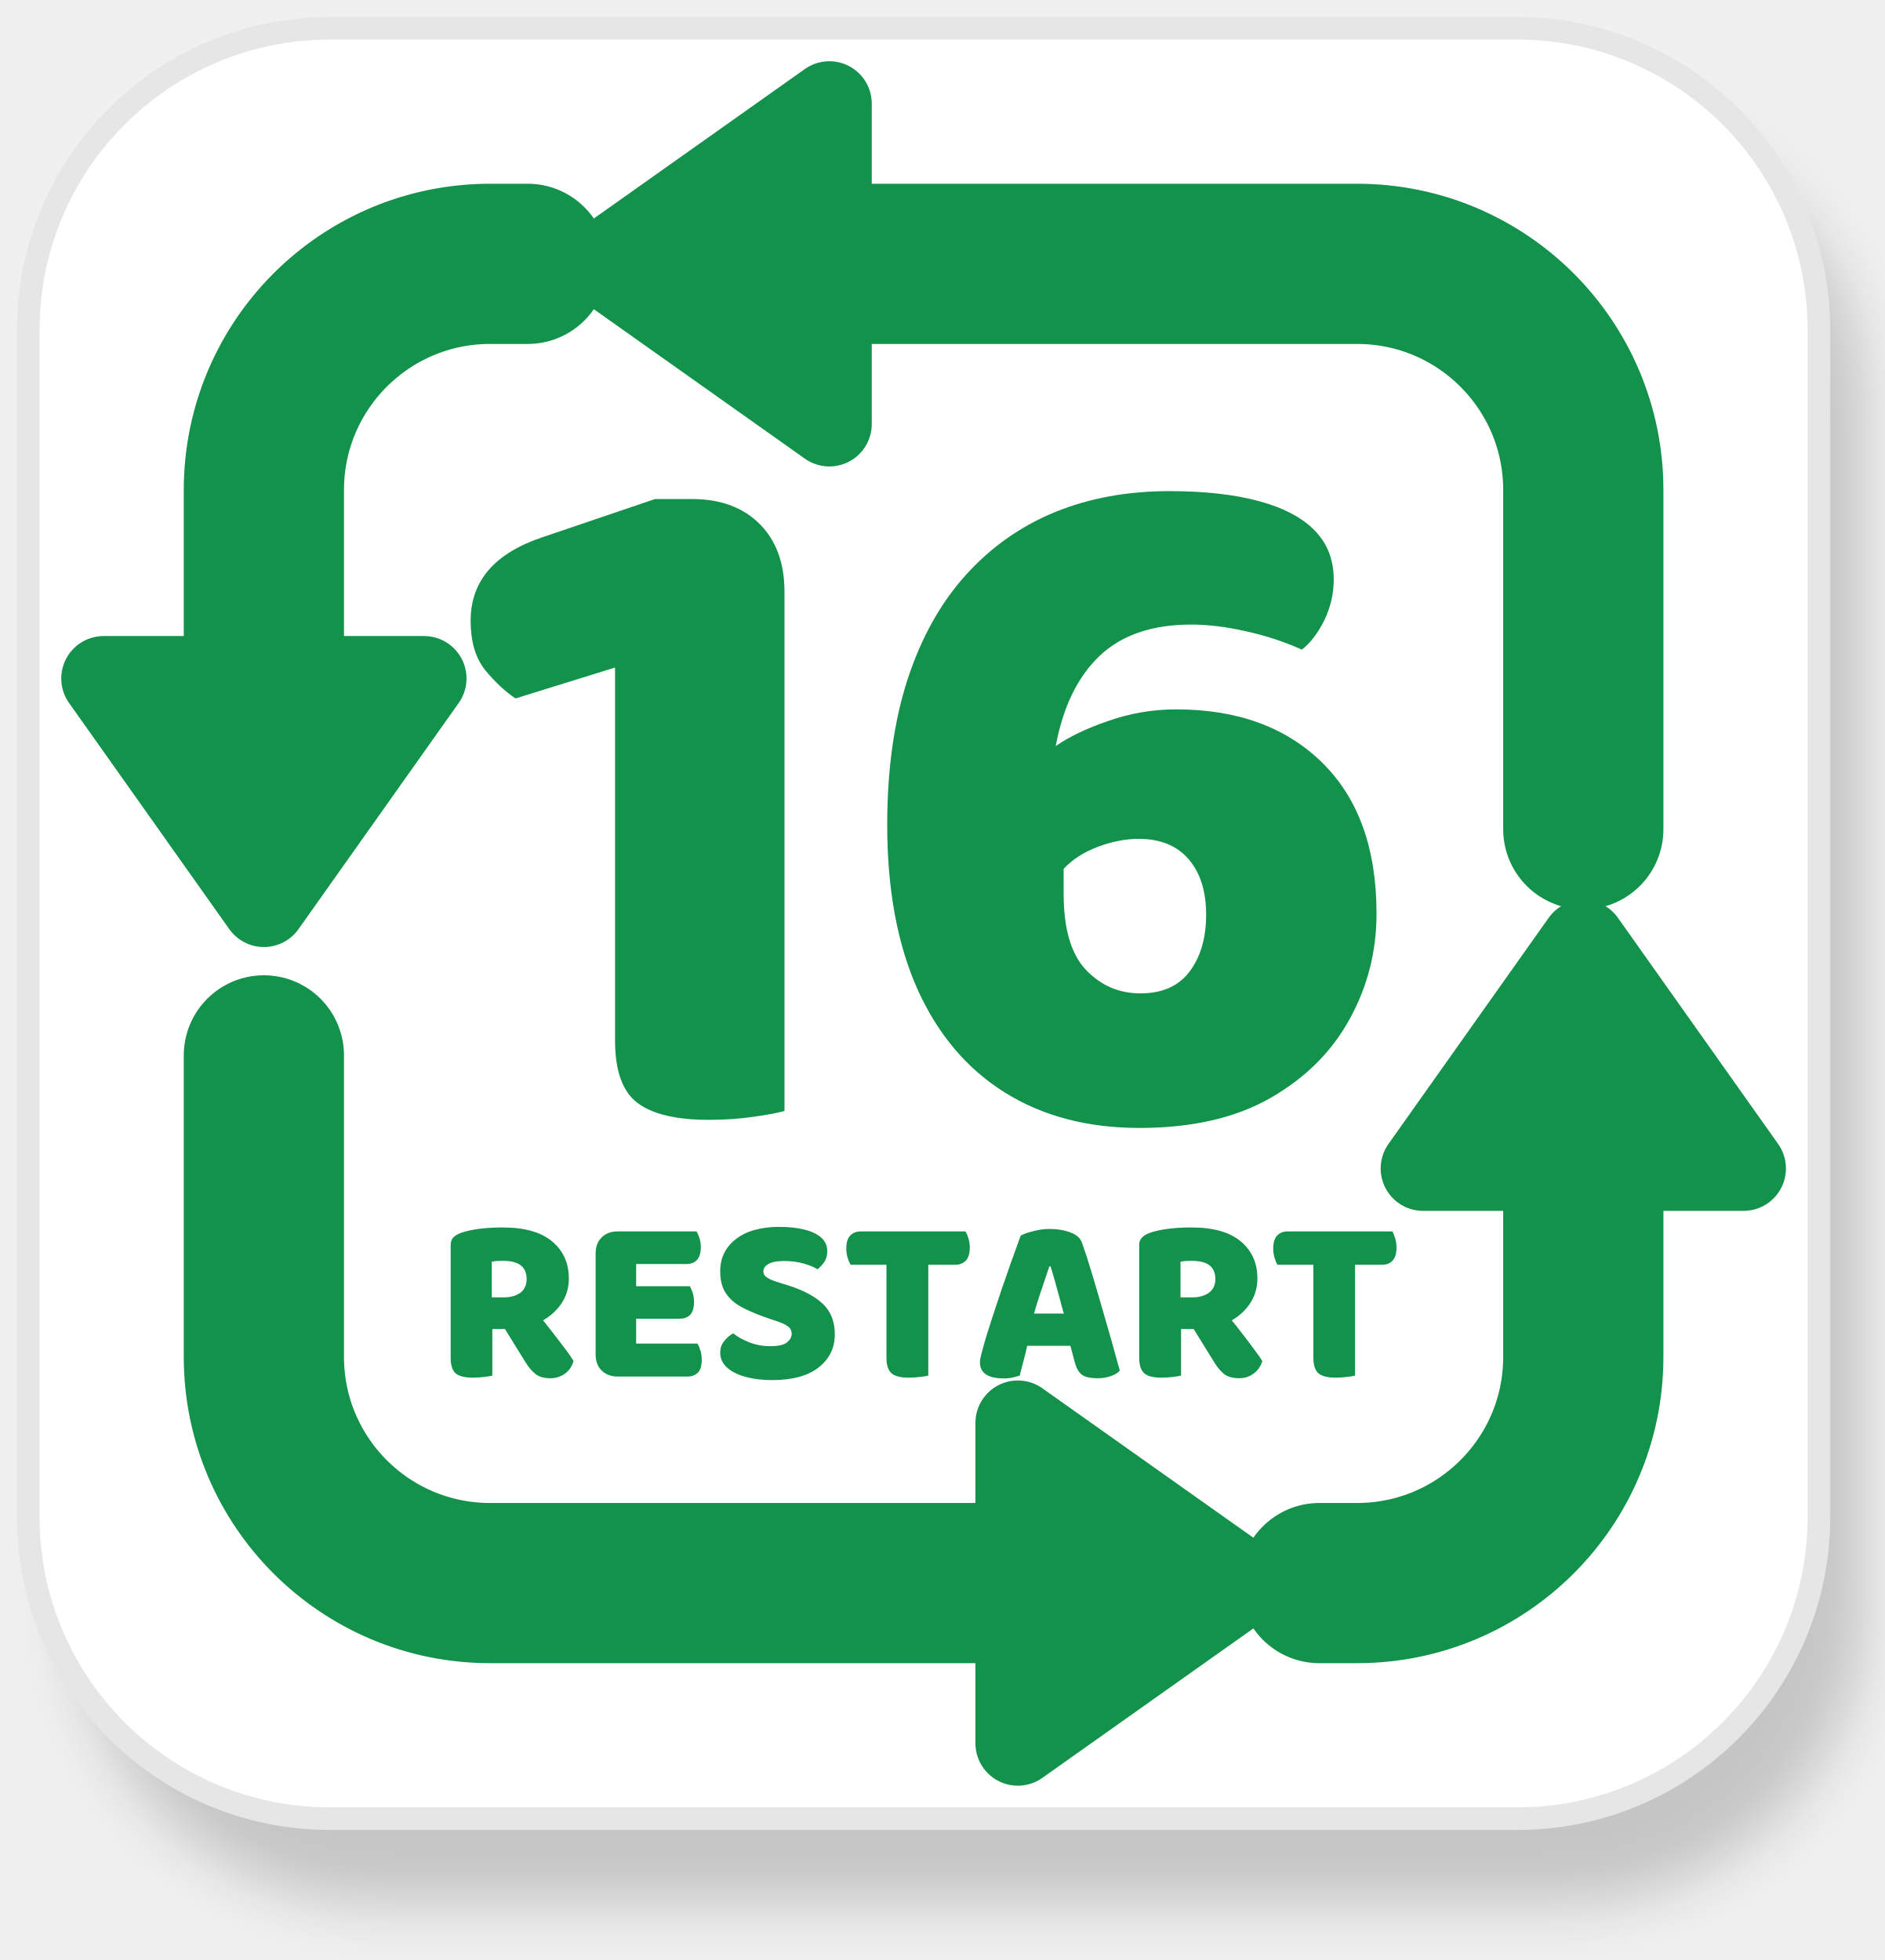
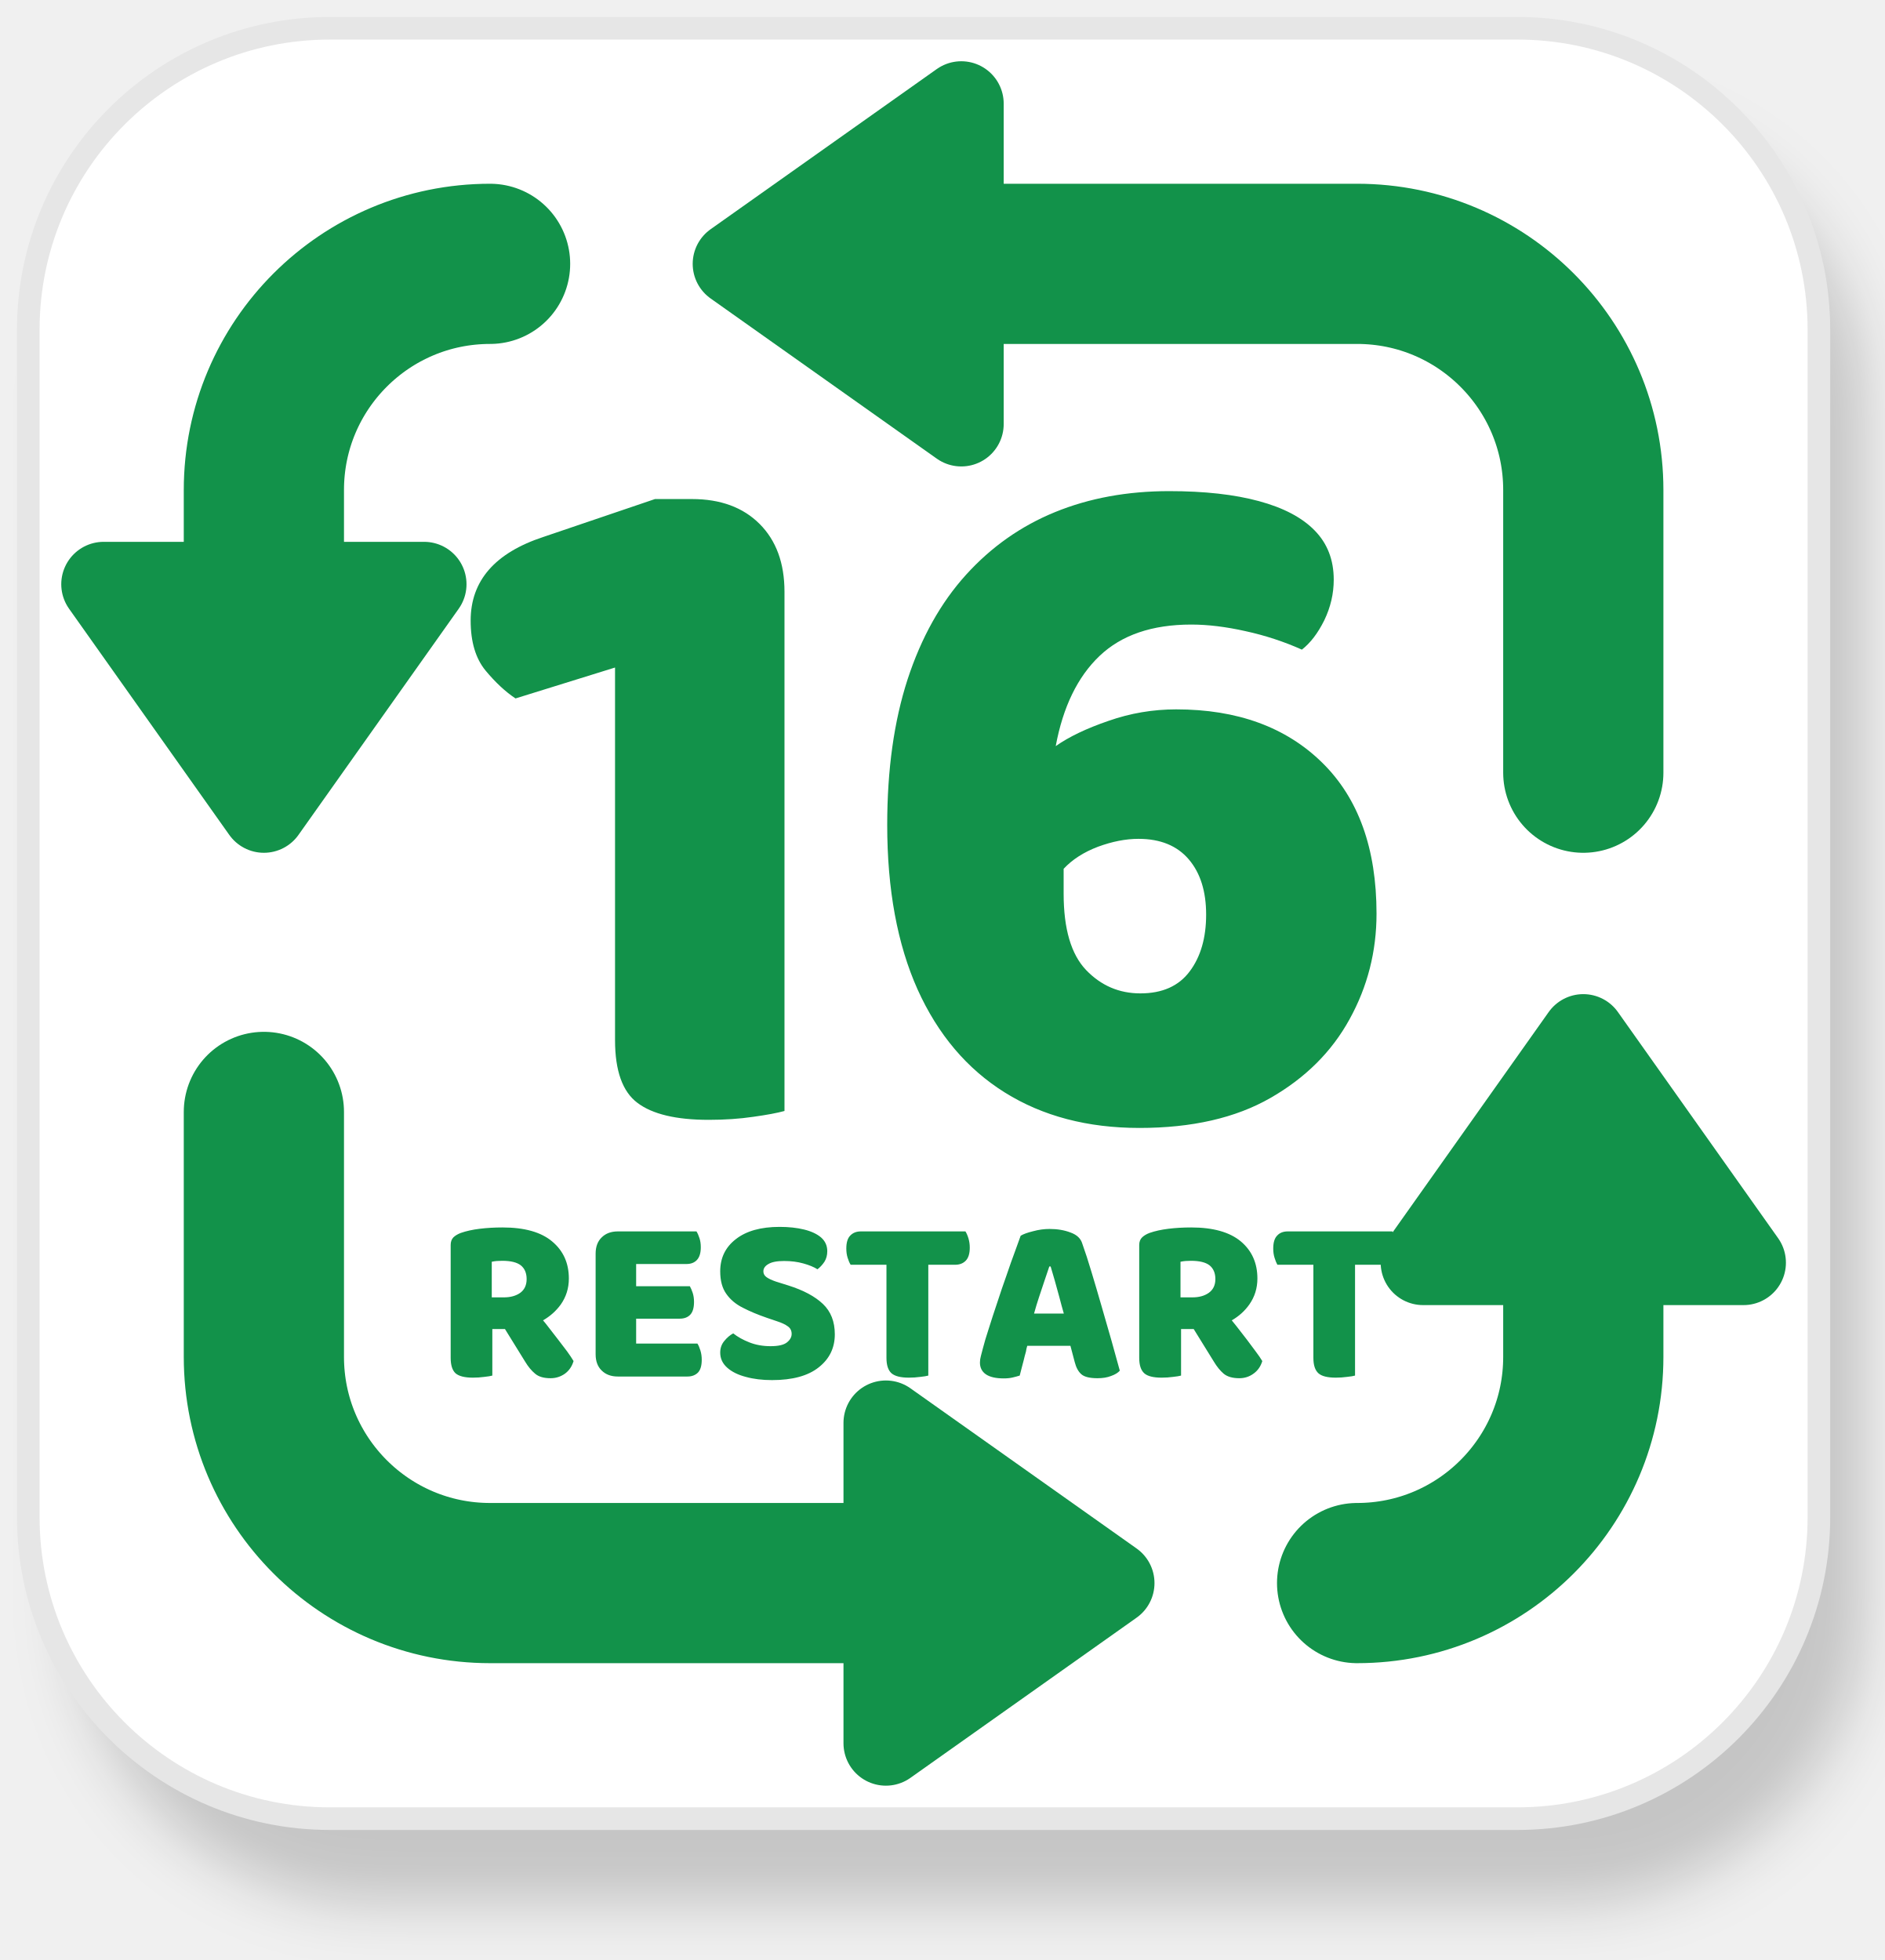
<svg xmlns="http://www.w3.org/2000/svg" viewBox="0 0 100 104" width="100" height="104">
  <defs>
    <filter id="soft" x="-10%" y="-10%" width="130%" height="130%">
      <feGaussianBlur stdDeviation="1.6" />
    </filter>
  </defs>
  <rect x="4" y="6" width="95" height="95" rx="16" fill="#000" opacity="0.18" filter="url(#soft)" />
  <rect x="1.5" y="1.5" width="95" height="95" rx="16" fill="#ffffff" stroke="#e6e6e6" stroke-width="1.2" />
  <g fill="none" stroke="#12924a" stroke-width="8.5" stroke-linecap="round" stroke-linejoin="round">
-     <path d="M84 44 V26 a12 12 0 0 0 -12 -12 H44" />
-     <path d="M28 14 H26 a12 12 0 0 0 -12 12 V36" />
-     <path d="M14 56 V72 a12 12 0 0 0 12 12 H54" />
-     <path d="M70 84 H72 a12 12 0 0 0 12 -12 V62" />
+     <path d="M84 41 V26 a12 12 0 0 0 -12 -12 H51" />
+     <path d="M26 14 a12 12 0 0 0 -12 12 V31" />
+     <path d="M14 59 V72 a12 12 0 0 0 12 12 H47" />
+     <path d="M72 84 a12 12 0 0 0 12 -12 V67" />
  </g>
  <g fill="#12924a" stroke="#12924a" stroke-width="4.5" stroke-linejoin="round">
-     <path d="M44 5.5 L44 22.5 L32 14 Z" />
-     <path d="M5.5 36 L22.5 36 L14 48 Z" />
-     <path d="M54 75.5 L54 92.5 L66 84 Z" />
-     <path d="M75.5 62 L92.5 62 L84 50 Z" />
+     <path d="M51 5.5 L51 22.5 L39 14 Z" />
+     <path d="M5.5 31 L22.5 31 L14 43 Z" />
+     <path d="M47 75.5 L47 92.5 L59 84 Z" />
+     <path d="M75.5 67 L92.5 67 L84 55 Z" />
  </g>
  <path d="M32.63 55.19L32.63 45.04L32.63 35.42L27.35 37.06Q26.55 36.53 25.76 35.58Q24.97 34.62 24.97 32.93L24.97 32.93Q24.97 29.76 28.83 28.49L28.83 28.49L34.75 26.48L36.71 26.48Q38.98 26.48 40.3 27.8Q41.62 29.12 41.62 31.4L41.62 31.4L41.62 58.95Q41.04 59.11 39.96 59.26Q38.87 59.42 37.6 59.42L37.6 59.42Q35.01 59.42 33.82 58.52Q32.63 57.63 32.63 55.19L32.63 55.19M70.76 30.76L70.76 30.76Q70.76 31.87 70.26 32.91Q69.75 33.94 69.07 34.47L69.07 34.47Q67.64 33.83 66.08 33.49Q64.52 33.14 63.2 33.14L63.2 33.14Q60.08 33.14 58.33 34.81Q56.59 36.47 56.01 39.59L56.01 39.59Q57.06 38.85 58.81 38.25Q60.55 37.64 62.4 37.64L62.4 37.64Q67.27 37.64 70.15 40.47Q73.03 43.3 73.03 48.48L73.03 48.48Q73.03 51.49 71.6 54.08Q70.18 56.67 67.4 58.26Q64.63 59.85 60.45 59.85L60.45 59.85Q56.32 59.85 53.31 57.97Q50.3 56.09 48.68 52.5Q47.07 48.9 47.07 43.77L47.07 43.77Q47.07 39.38 48.15 36.05Q49.24 32.72 51.25 30.5Q53.26 28.28 55.98 27.17Q58.7 26.06 62.03 26.06L62.03 26.06Q64.84 26.06 66.79 26.59Q68.75 27.12 69.75 28.15Q70.76 29.18 70.76 30.76M60.5 52.71L60.5 52.71Q62.25 52.71 63.12 51.54Q63.99 50.38 63.99 48.53L63.99 48.53Q63.99 46.68 63.07 45.6Q62.14 44.51 60.4 44.51L60.4 44.51Q59.39 44.51 58.25 44.93Q57.12 45.36 56.43 46.1L56.43 46.1L56.43 47.42Q56.43 50.22 57.62 51.47Q58.81 52.71 60.5 52.71" fill="#12924a" />
  <path d="M28.81 70.06L28.81 70.06Q28.94 70.21 29.06 70.37L29.06 70.37Q29.35 70.74 29.61 71.08Q29.87 71.42 30.09 71.71Q30.3 72 30.43 72.22L30.43 72.22Q30.3 72.65 29.97 72.89Q29.63 73.13 29.21 73.13L29.21 73.13Q28.67 73.13 28.39 72.89Q28.1 72.65 27.86 72.25L27.86 72.25L26.79 70.52L26.12 70.52L26.12 72.99Q25.98 73.03 25.69 73.06Q25.4 73.1 25.09 73.1L25.09 73.1Q24.44 73.1 24.17 72.87Q23.91 72.63 23.91 72.05L23.91 72.05L23.91 66.06Q23.91 65.8 24.06 65.65Q24.21 65.51 24.45 65.42L24.45 65.42Q24.88 65.27 25.45 65.2Q26.02 65.13 26.66 65.13L26.66 65.13Q28.41 65.13 29.29 65.87Q30.18 66.61 30.18 67.84L30.18 67.84Q30.18 68.61 29.75 69.22L29.75 69.22Q29.38 69.73 28.81 70.06M26.09 66.95L26.09 68.84L26.73 68.84Q27.26 68.84 27.6 68.6Q27.94 68.35 27.94 67.87Q27.94 67.39 27.63 67.14Q27.32 66.9 26.65 66.9L26.65 66.9Q26.48 66.9 26.36 66.91Q26.23 66.92 26.09 66.95L26.09 66.95M36.47 73.04L32.78 73.04Q32.24 73.04 31.92 72.72Q31.6 72.41 31.6 71.86L31.6 71.86L31.6 66.52Q31.6 65.97 31.92 65.66Q32.24 65.34 32.78 65.34L32.78 65.34L36.95 65.34Q37.04 65.48 37.11 65.7Q37.18 65.91 37.18 66.18L37.18 66.18Q37.18 66.64 36.97 66.86Q36.77 67.07 36.42 67.07L36.42 67.07L33.75 67.07L33.75 68.25L36.6 68.25Q36.68 68.39 36.75 68.6Q36.82 68.82 36.82 69.08L36.82 69.08Q36.82 69.55 36.62 69.76Q36.42 69.97 36.06 69.97L36.06 69.97L33.75 69.97L33.75 71.29L37 71.29Q37.09 71.43 37.16 71.66Q37.23 71.89 37.23 72.15L37.23 72.15Q37.23 72.62 37.03 72.83Q36.82 73.04 36.47 73.04L36.47 73.04M40.88 71.43L40.88 71.43Q41.5 71.43 41.75 71.23Q42 71.03 42 70.78L42 70.78Q42 70.52 41.8 70.38Q41.6 70.23 41.23 70.11L41.23 70.11L40.7 69.93Q39.97 69.68 39.41 69.39Q38.85 69.11 38.53 68.65Q38.21 68.2 38.21 67.46L38.21 67.46Q38.21 66.39 39.04 65.75Q39.87 65.1 41.36 65.1L41.36 65.1Q42.09 65.1 42.66 65.24Q43.23 65.38 43.56 65.66Q43.89 65.95 43.89 66.39L43.89 66.39Q43.89 66.71 43.74 66.95Q43.58 67.19 43.37 67.35L43.37 67.35Q43.09 67.17 42.62 67.04Q42.16 66.91 41.6 66.91L41.6 66.91Q41.03 66.91 40.77 67.07Q40.5 67.22 40.5 67.46L40.5 67.46Q40.5 67.65 40.67 67.77Q40.84 67.89 41.16 68L41.16 68L41.83 68.21Q43.03 68.59 43.66 69.19Q44.29 69.79 44.29 70.8L44.29 70.8Q44.29 71.88 43.44 72.55Q42.59 73.23 40.96 73.23L40.96 73.23Q40.18 73.23 39.57 73.06Q38.95 72.9 38.58 72.57Q38.21 72.24 38.21 71.77L38.21 71.77Q38.21 71.41 38.43 71.15Q38.64 70.89 38.9 70.75L38.9 70.75Q39.25 71.03 39.76 71.23Q40.27 71.43 40.88 71.43M50.67 67.11L49.25 67.11L49.25 72.99Q49.11 73.03 48.82 73.06Q48.53 73.1 48.22 73.1L48.22 73.1Q47.57 73.1 47.3 72.87Q47.03 72.63 47.03 72.05L47.03 72.05L47.03 67.11L45.13 67.11Q45.04 66.97 44.97 66.74Q44.9 66.52 44.9 66.25L44.9 66.25Q44.9 65.77 45.11 65.56Q45.32 65.34 45.67 65.34L45.67 65.34L51.22 65.34Q51.31 65.48 51.38 65.71Q51.45 65.94 51.45 66.2L51.45 66.2Q51.45 66.67 51.24 66.89Q51.03 67.11 50.67 67.11L50.67 67.11M56.79 71.41L54.5 71.41Q54.45 71.57 54.43 71.72L54.43 71.72Q54.36 71.96 54.31 72.18Q54.25 72.39 54.2 72.6Q54.15 72.8 54.1 72.99L54.1 72.99Q53.94 73.04 53.73 73.09Q53.53 73.14 53.25 73.14L53.25 73.14Q52.62 73.14 52.3 72.92Q51.99 72.7 51.99 72.3L51.99 72.3Q51.99 72.13 52.04 71.95Q52.09 71.77 52.15 71.53L52.15 71.53Q52.25 71.13 52.46 70.49Q52.66 69.85 52.91 69.11Q53.15 68.37 53.4 67.67Q53.64 66.96 53.85 66.4Q54.05 65.83 54.15 65.57L54.15 65.57Q54.36 65.44 54.81 65.33Q55.25 65.21 55.68 65.21L55.68 65.21Q56.31 65.21 56.8 65.4Q57.3 65.58 57.42 65.99L57.42 65.99Q57.65 66.63 57.91 67.5Q58.17 68.36 58.44 69.3Q58.71 70.24 58.97 71.14Q59.22 72.03 59.41 72.73L59.41 72.73Q59.26 72.9 58.95 73.01Q58.65 73.13 58.23 73.13L58.23 73.13Q57.61 73.13 57.37 72.92Q57.13 72.71 57.02 72.28L57.02 72.28L56.79 71.41M55.74 67.2L55.74 67.2L55.67 67.2Q55.55 67.55 55.41 67.97Q55.27 68.39 55.12 68.84L55.12 68.84Q54.98 69.26 54.86 69.7L54.86 69.7L56.44 69.7Q56.31 69.25 56.2 68.82L56.2 68.82Q56.07 68.36 55.96 67.95Q55.84 67.54 55.74 67.2M65.35 70.06L65.35 70.06Q65.47 70.21 65.6 70.37L65.6 70.37Q65.89 70.74 66.15 71.08Q66.41 71.42 66.62 71.71Q66.84 72 66.97 72.22L66.97 72.22Q66.84 72.65 66.5 72.89Q66.17 73.13 65.75 73.13L65.75 73.13Q65.21 73.13 64.92 72.89Q64.64 72.65 64.4 72.25L64.4 72.25L63.33 70.52L62.66 70.52L62.66 72.99Q62.52 73.03 62.23 73.06Q61.94 73.1 61.63 73.1L61.63 73.1Q60.97 73.1 60.71 72.87Q60.44 72.63 60.44 72.05L60.44 72.05L60.44 66.06Q60.44 65.8 60.6 65.65Q60.75 65.51 60.99 65.42L60.99 65.42Q61.42 65.27 61.99 65.2Q62.55 65.13 63.2 65.13L63.2 65.13Q64.94 65.13 65.83 65.87Q66.71 66.61 66.71 67.84L66.71 67.84Q66.71 68.61 66.28 69.22L66.28 69.22Q65.92 69.73 65.35 70.06M62.63 66.95L62.63 68.84L63.26 68.84Q63.79 68.84 64.13 68.6Q64.48 68.35 64.48 67.87Q64.48 67.39 64.17 67.14Q63.86 66.9 63.19 66.9L63.19 66.9Q63.02 66.9 62.9 66.91Q62.77 66.92 62.63 66.95L62.63 66.95M73.32 67.11L71.89 67.11L71.89 72.99Q71.76 73.03 71.46 73.06Q71.17 73.1 70.87 73.1L70.87 73.1Q70.21 73.1 69.95 72.87Q69.68 72.63 69.68 72.05L69.68 72.05L69.68 67.11L67.77 67.11Q67.69 66.97 67.62 66.74Q67.55 66.52 67.55 66.25L67.55 66.25Q67.55 65.77 67.76 65.56Q67.96 65.34 68.32 65.34L68.32 65.34L73.87 65.34Q73.95 65.48 74.02 65.71Q74.09 65.94 74.09 66.2L74.09 66.2Q74.09 66.67 73.88 66.89Q73.68 67.11 73.32 67.11L73.32 67.11" fill="#12924a" />
</svg>
